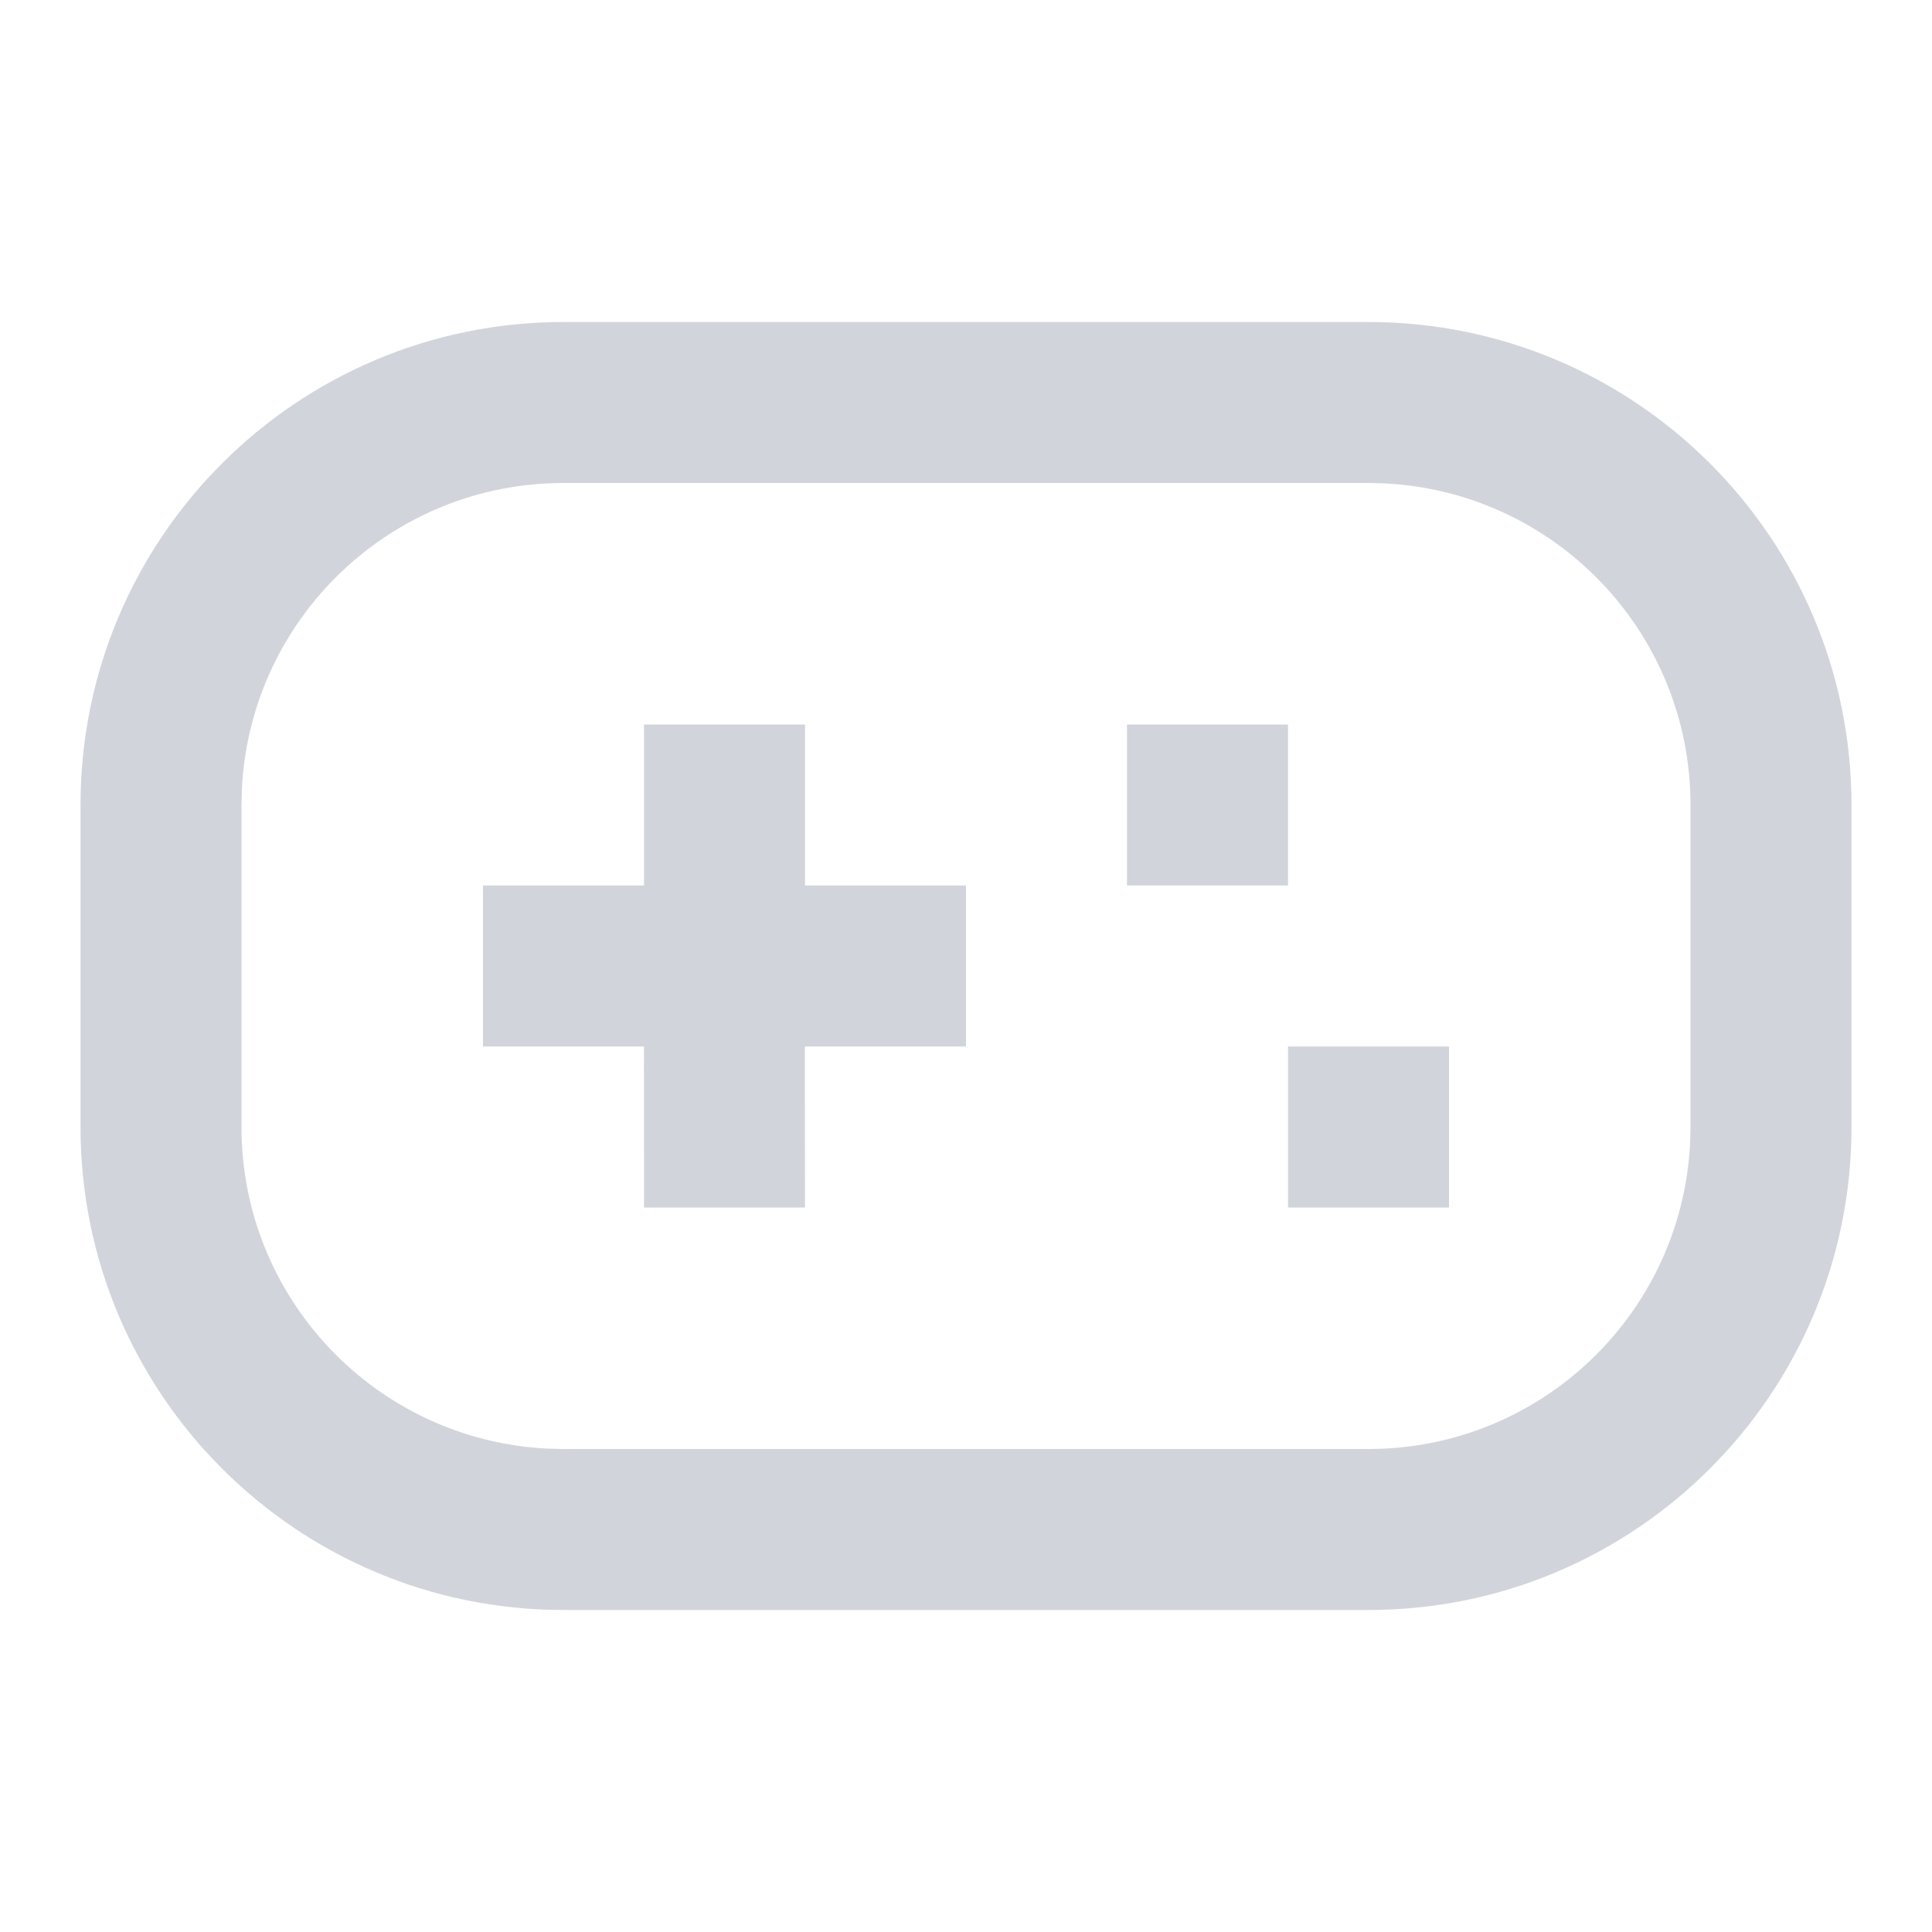
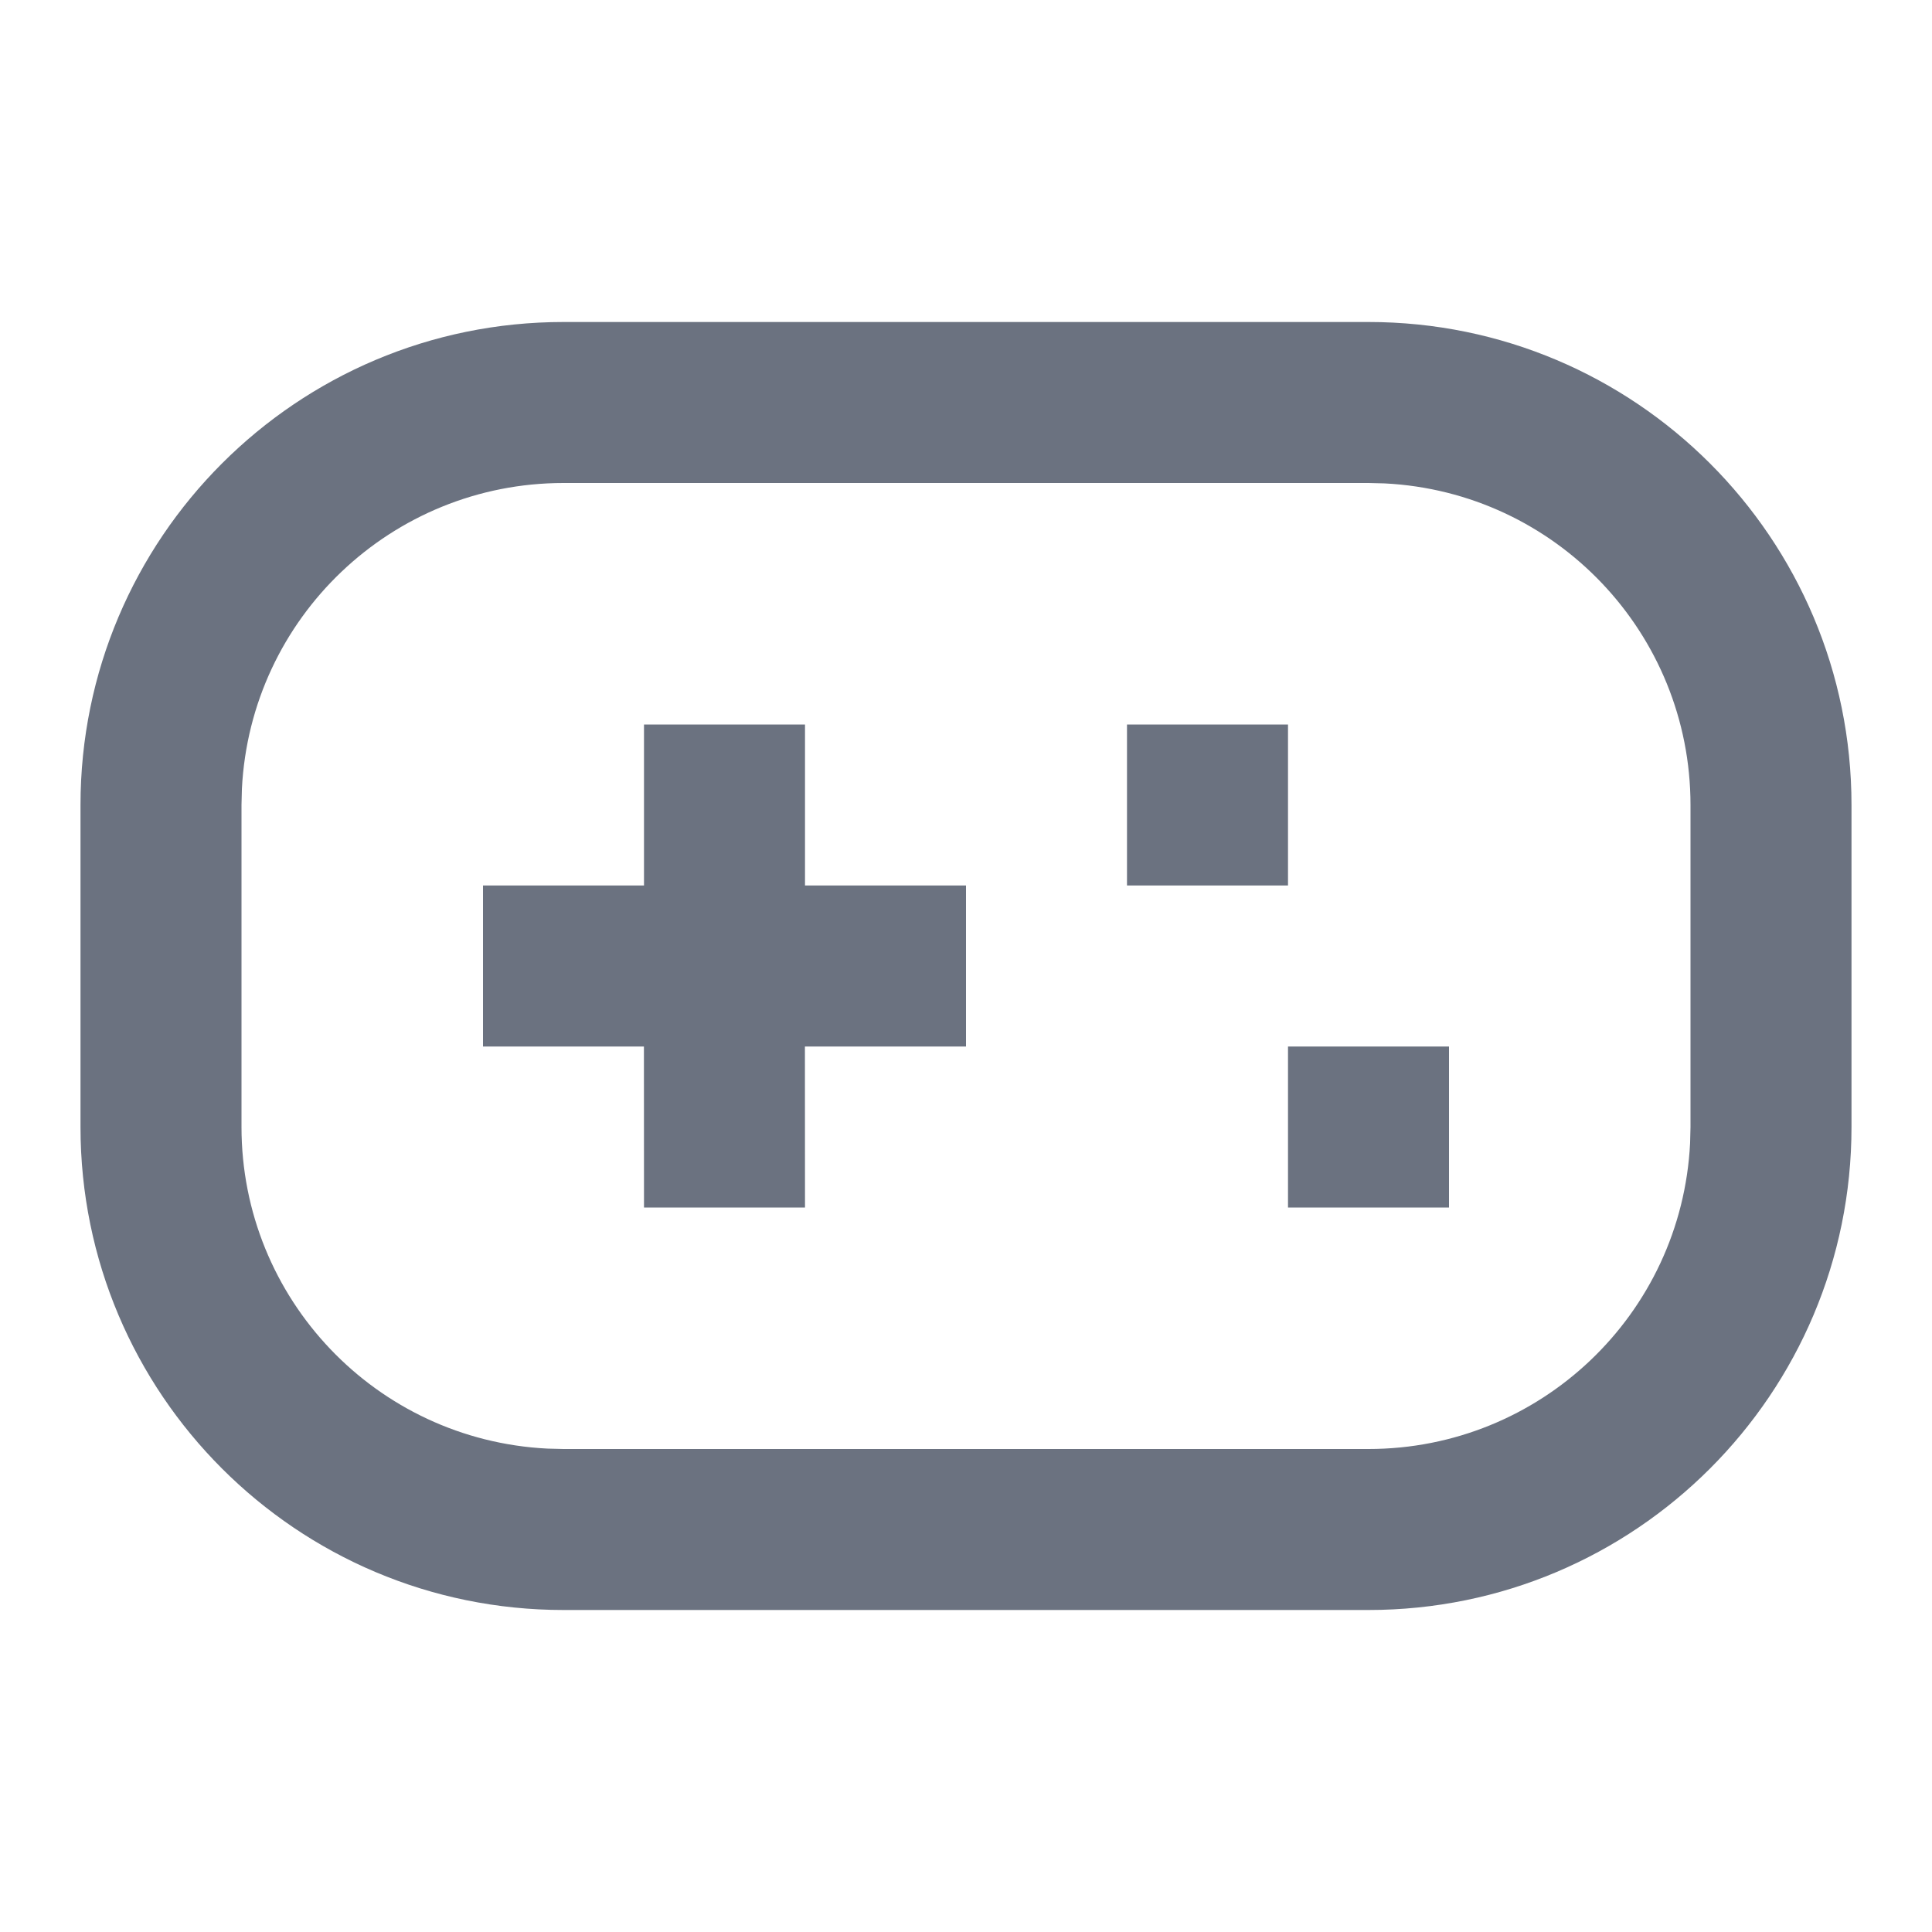
<svg xmlns="http://www.w3.org/2000/svg" viewBox="0 0 24 24" width="24" height="24">
  <path fill="none" d="M0 0h24v24H0z" />
-   <path d="M17 4a6 6 0 0 1 6 6v4a6 6 0 0 1-6 6H7a6 6 0 0 1-6-6v-4a6 6 0 0 1 6-6h10zm0 2H7a4 4 0 0 0-3.995 3.8L3 10v4a4 4 0 0 0 3.8 3.995L7 18h10a4 4 0 0 0 3.995-3.8L21 14v-4a4 4 0 0 0-3.8-3.995L17 6zm-7 3v2h2v2H9.999L10 15H8l-.001-2H6v-2h2V9h2zm8 4v2h-2v-2h2zm-2-4v2h-2V9h2z" fill="#d1d5db" />
+   <path d="M17 4a6 6 0 0 1 6 6v4a6 6 0 0 1-6 6H7a6 6 0 0 1-6-6v-4a6 6 0 0 1 6-6h10zm0 2H7a4 4 0 0 0-3.995 3.8L3 10v4a4 4 0 0 0 3.8 3.995L7 18h10a4 4 0 0 0 3.995-3.8L21 14v-4a4 4 0 0 0-3.8-3.995L17 6zm-7 3v2h2v2H9.999L10 15H8l-.001-2H6v-2h2V9h2zm8 4v2h-2v-2h2zm-2-4v2h-2V9h2z" fill="#6b7280" />
</svg>
